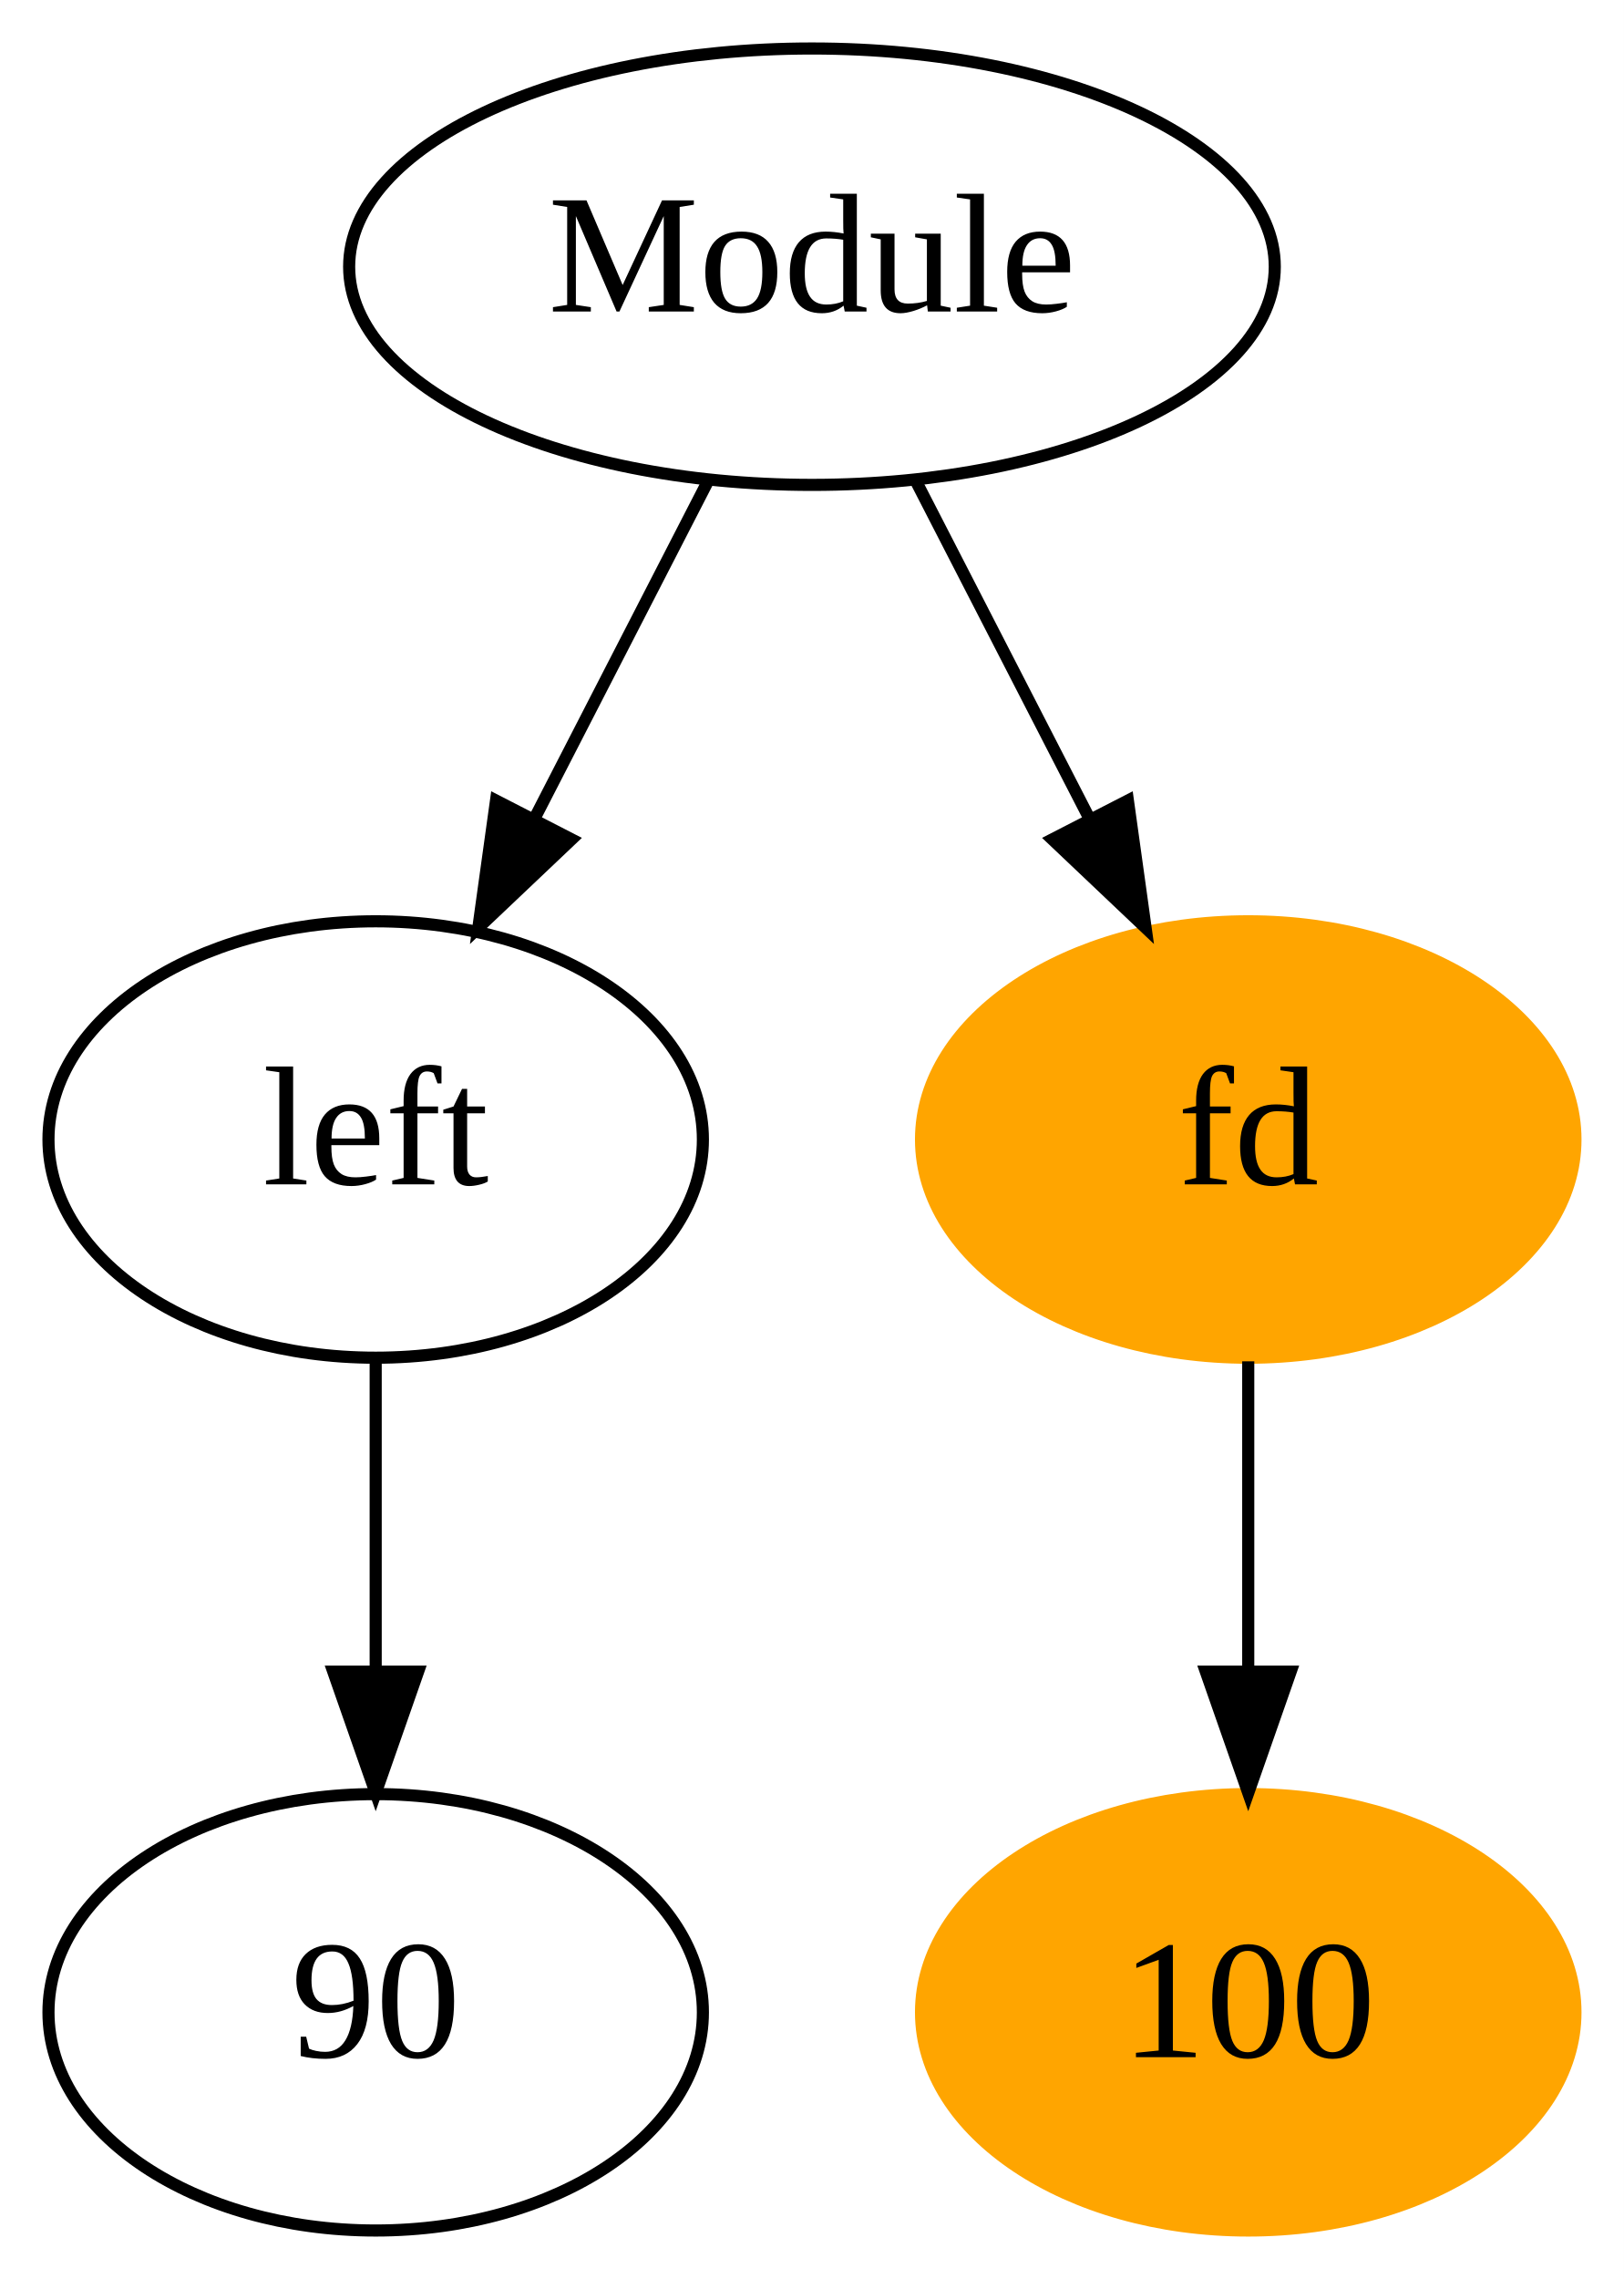
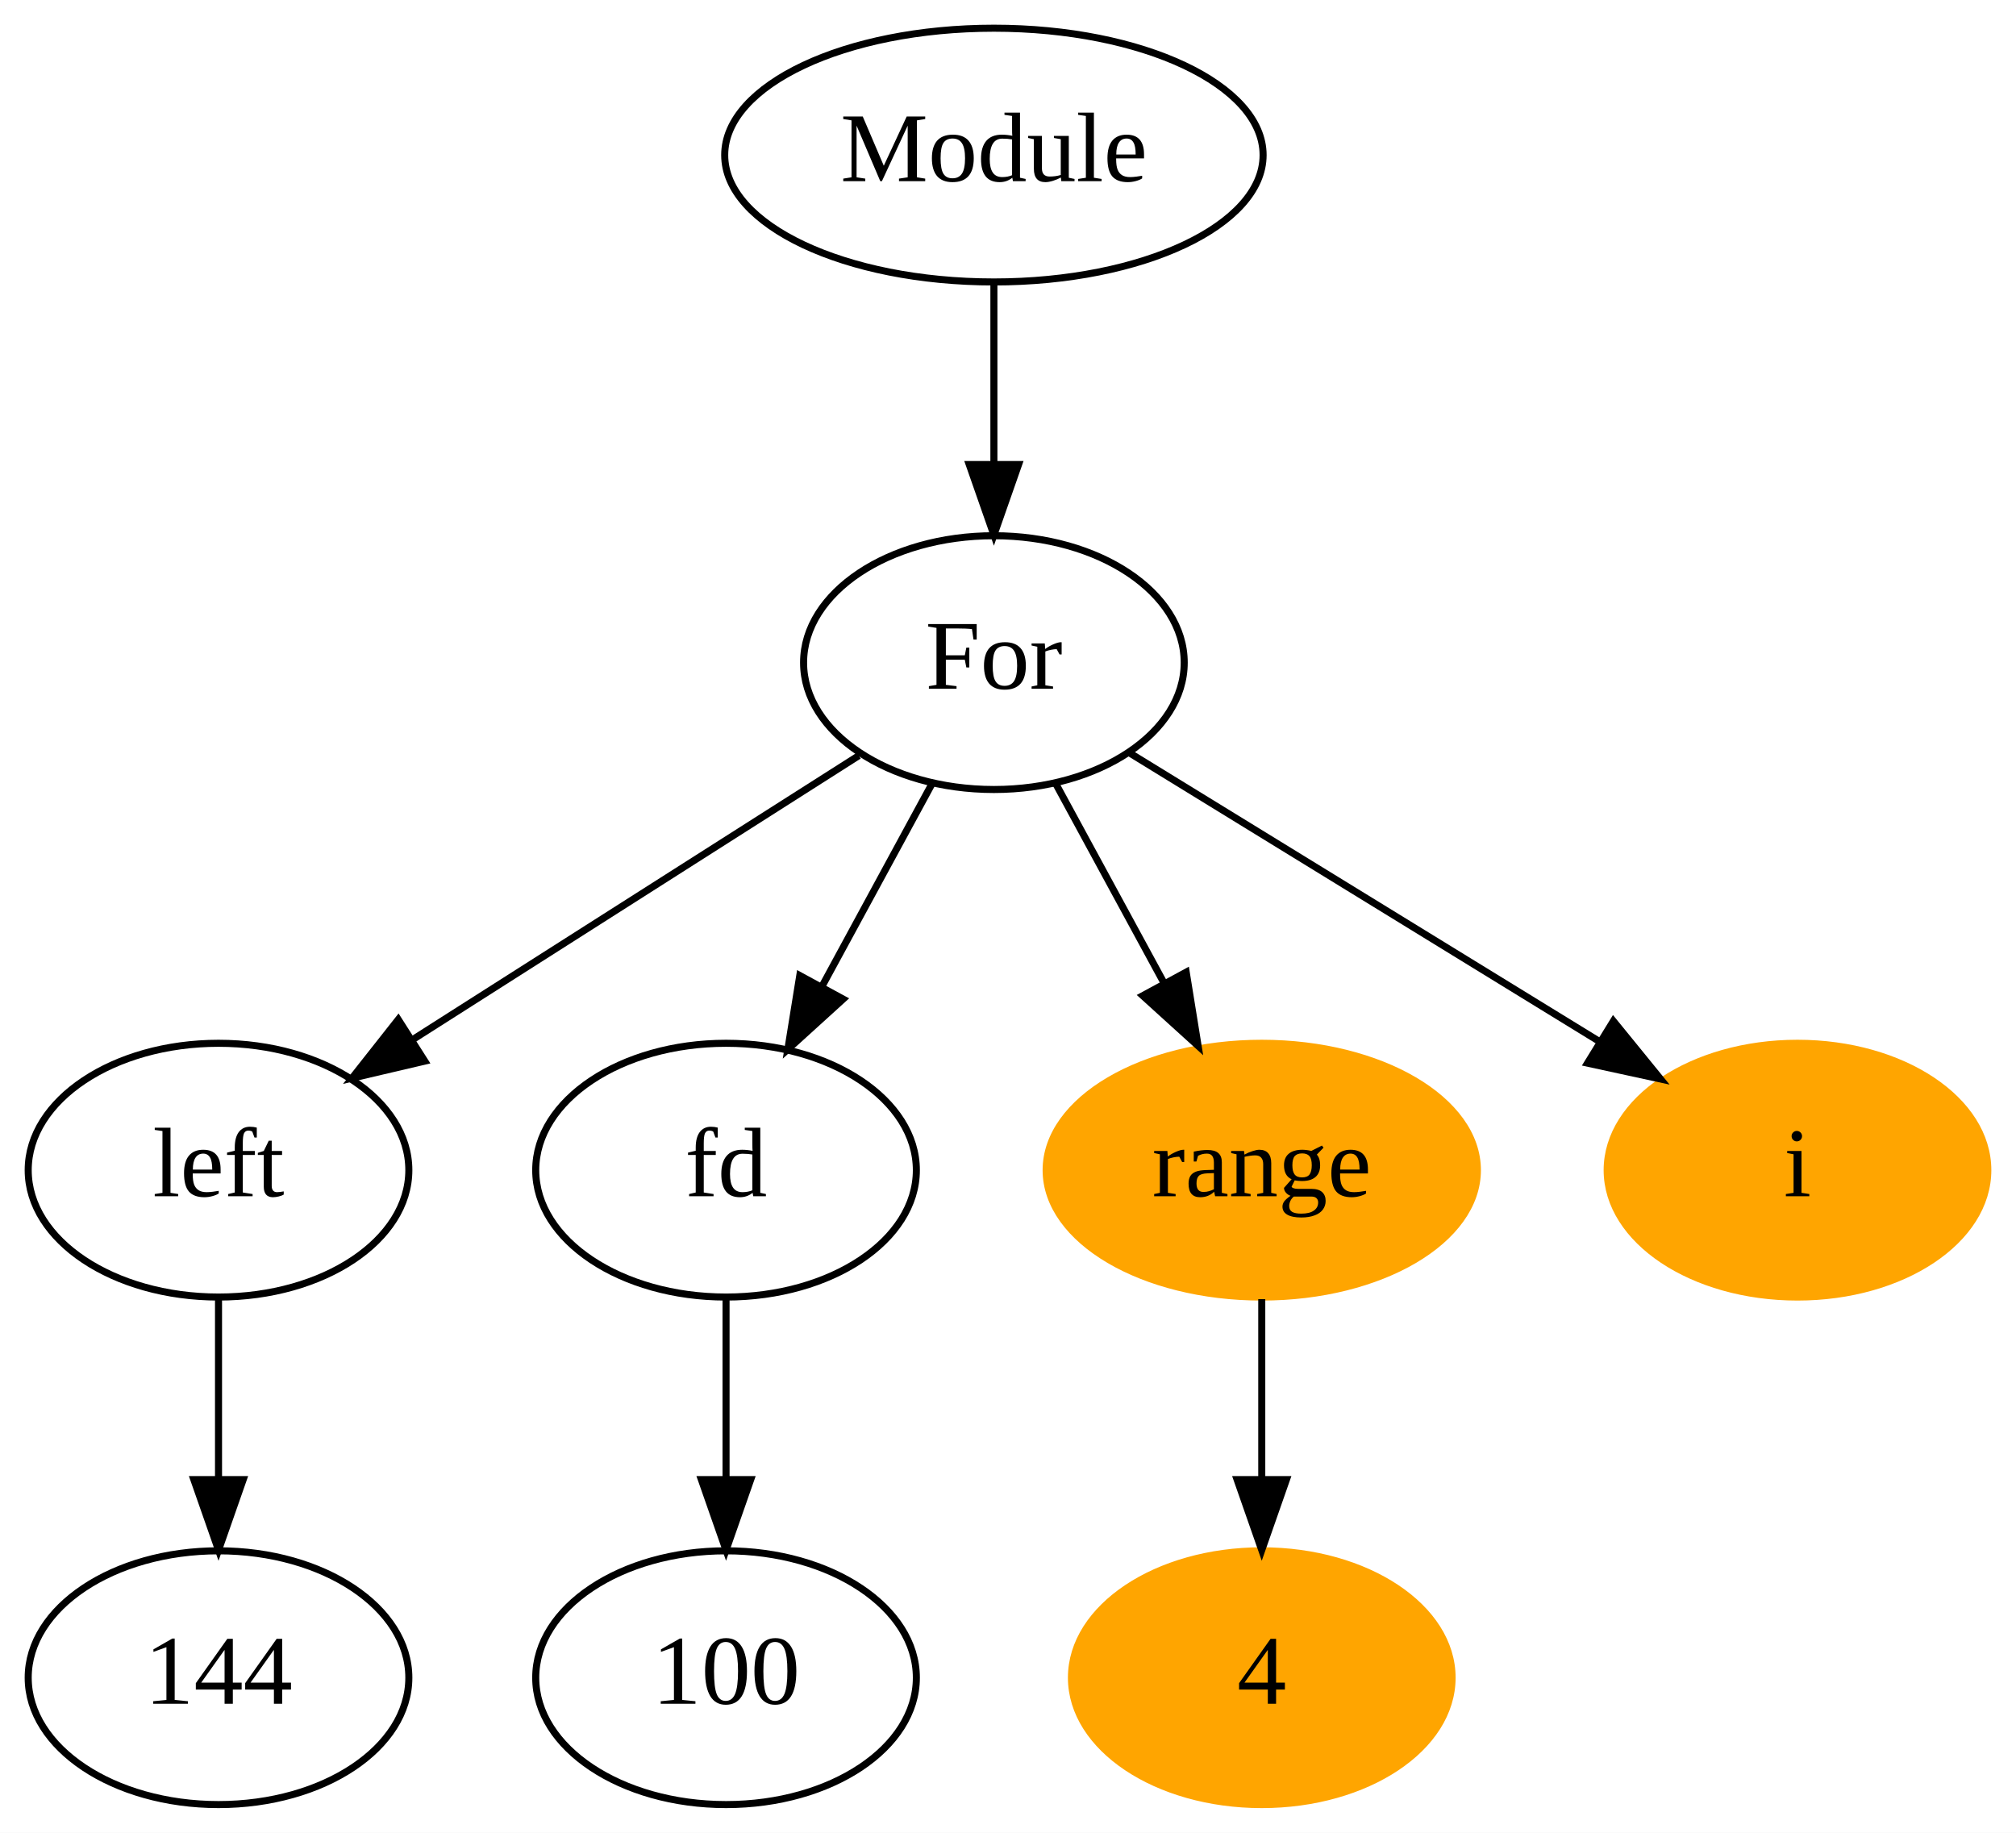
- <svg xmlns="http://www.w3.org/2000/svg" width="134pt" height="188pt" viewBox="0.00 0.00 134.00 188.00">
-   <g id="graph0" class="graph" transform="scale(1 1) rotate(0) translate(4 184)">
-     <polygon fill="white" stroke="transparent" points="-4,4 -4,-184 130,-184 130,4 -4,4" />
+ <svg xmlns="http://www.w3.org/2000/svg" width="286pt" height="260pt" viewBox="0.00 0.00 286.00 260.00">
+   <g id="graph0" class="graph" transform="scale(1 1) rotate(0) translate(4 256)">
+     <polygon fill="white" stroke="transparent" points="-4,4 -4,-256 282,-256 282,4 -4,4" />
    <g id="node1" class="node">
-       <ellipse fill="none" stroke="black" cx="63" cy="-162" rx="38.19" ry="18" />
-       <text text-anchor="middle" x="63" y="-158.3" font-family="Times New Roman,serif" font-size="14.00">Module</text>
+       <ellipse fill="none" stroke="black" cx="137" cy="-234" rx="38.19" ry="18" />
+       <text text-anchor="middle" x="137" y="-230.3" font-family="Times New Roman,serif" font-size="14.00">Module</text>
    </g>
    <g id="node2" class="node">
+       <ellipse fill="none" stroke="black" cx="137" cy="-162" rx="27" ry="18" />
+       <text text-anchor="middle" x="137" y="-158.3" font-family="Times New Roman,serif" font-size="14.00">For</text>
+     </g>
+     <g id="edge1" class="edge">
+       <path fill="none" stroke="black" d="M137,-215.7C137,-207.98 137,-198.71 137,-190.11" />
+       <polygon fill="black" stroke="black" points="140.5,-190.1 137,-180.1 133.5,-190.1 140.5,-190.1" />
+     </g>
+     <g id="node3" class="node">
      <ellipse fill="none" stroke="black" cx="27" cy="-90" rx="27" ry="18" />
      <text text-anchor="middle" x="27" y="-86.3" font-family="Times New Roman,serif" font-size="14.00">left</text>
    </g>
-     <g id="edge1" class="edge">
-       <path fill="none" stroke="black" d="M54.47,-144.41C50.16,-136.04 44.85,-125.71 40.05,-116.37" />
-       <polygon fill="black" stroke="black" points="43.16,-114.76 35.47,-107.47 36.93,-117.96 43.16,-114.76" />
+     <g id="edge2" class="edge">
+       <path fill="none" stroke="black" d="M117.84,-148.81C100.33,-137.67 74.24,-121.06 54.51,-108.5" />
+       <polygon fill="black" stroke="black" points="56.26,-105.47 45.94,-103.05 52.5,-111.37 56.26,-105.47" />
+     </g>
+     <g id="node5" class="node">
+       <ellipse fill="none" stroke="black" cx="99" cy="-90" rx="27" ry="18" />
+       <text text-anchor="middle" x="99" y="-86.3" font-family="Times New Roman,serif" font-size="14.00">fd</text>
+     </g>
+     <g id="edge4" class="edge">
+       <path fill="none" stroke="black" d="M128.19,-144.76C123.58,-136.28 117.84,-125.71 112.68,-116.2" />
+       <polygon fill="black" stroke="black" points="115.61,-114.27 107.77,-107.15 109.46,-117.61 115.61,-114.27" />
+     </g>
+     <g id="node7" class="node">
+       <ellipse fill="orange" stroke="orange" cx="175" cy="-90" rx="30.59" ry="18" />
+       <text text-anchor="middle" x="175" y="-86.3" font-family="Times New Roman,serif" font-size="14.00">range</text>
+     </g>
+     <g id="edge6" class="edge">
+       <path fill="none" stroke="black" d="M145.81,-144.76C150.35,-136.4 155.99,-126.02 161.1,-116.61" />
+       <polygon fill="black" stroke="black" points="164.28,-118.09 165.97,-107.63 158.12,-114.75 164.28,-118.09" />
+     </g>
+     <g id="node9" class="node">
+       <ellipse fill="orange" stroke="orange" cx="251" cy="-90" rx="27" ry="18" />
+       <text text-anchor="middle" x="251" y="-86.3" font-family="Times New Roman,serif" font-size="14.00">i</text>
+     </g>
+     <g id="edge8" class="edge">
+       <path fill="none" stroke="black" d="M156.34,-149.13C174.6,-137.91 202.19,-120.97 222.89,-108.26" />
+       <polygon fill="black" stroke="black" points="224.88,-111.15 231.57,-102.93 221.21,-105.18 224.88,-111.15" />
    </g>
    <g id="node4" class="node">
-       <ellipse fill="orange" stroke="orange" cx="99" cy="-90" rx="27" ry="18" />
-       <text text-anchor="middle" x="99" y="-86.3" font-family="Times New Roman,serif" font-size="14.00">fd</text>
+       <ellipse fill="none" stroke="black" cx="27" cy="-18" rx="27" ry="18" />
+       <text text-anchor="middle" x="27" y="-14.3" font-family="Times New Roman,serif" font-size="14.00">144</text>
    </g>
    <g id="edge3" class="edge">
-       <path fill="none" stroke="black" d="M71.53,-144.41C75.84,-136.04 81.15,-125.71 85.95,-116.37" />
-       <polygon fill="black" stroke="black" points="89.07,-117.96 90.53,-107.47 82.84,-114.76 89.07,-117.96" />
-     </g>
-     <g id="node3" class="node">
-       <ellipse fill="none" stroke="black" cx="27" cy="-18" rx="27" ry="18" />
-       <text text-anchor="middle" x="27" y="-14.3" font-family="Times New Roman,serif" font-size="14.00">90</text>
-     </g>
-     <g id="edge2" class="edge">
      <path fill="none" stroke="black" d="M27,-71.7C27,-63.98 27,-54.71 27,-46.11" />
      <polygon fill="black" stroke="black" points="30.5,-46.1 27,-36.1 23.5,-46.1 30.5,-46.1" />
    </g>
-     <g id="node5" class="node">
-       <ellipse fill="orange" stroke="orange" cx="99" cy="-18" rx="27" ry="18" />
+     <g id="node6" class="node">
+       <ellipse fill="none" stroke="black" cx="99" cy="-18" rx="27" ry="18" />
      <text text-anchor="middle" x="99" y="-14.3" font-family="Times New Roman,serif" font-size="14.00">100</text>
    </g>
-     <g id="edge4" class="edge">
+     <g id="edge5" class="edge">
      <path fill="none" stroke="black" d="M99,-71.7C99,-63.98 99,-54.71 99,-46.11" />
      <polygon fill="black" stroke="black" points="102.5,-46.1 99,-36.1 95.5,-46.1 102.5,-46.1" />
    </g>
+     <g id="node8" class="node">
+       <ellipse fill="orange" stroke="orange" cx="175" cy="-18" rx="27" ry="18" />
+       <text text-anchor="middle" x="175" y="-14.3" font-family="Times New Roman,serif" font-size="14.00">4</text>
+     </g>
+     <g id="edge7" class="edge">
+       <path fill="none" stroke="black" d="M175,-71.7C175,-63.98 175,-54.71 175,-46.11" />
+       <polygon fill="black" stroke="black" points="178.5,-46.1 175,-36.1 171.5,-46.1 178.5,-46.1" />
+     </g>
  </g>
</svg>
